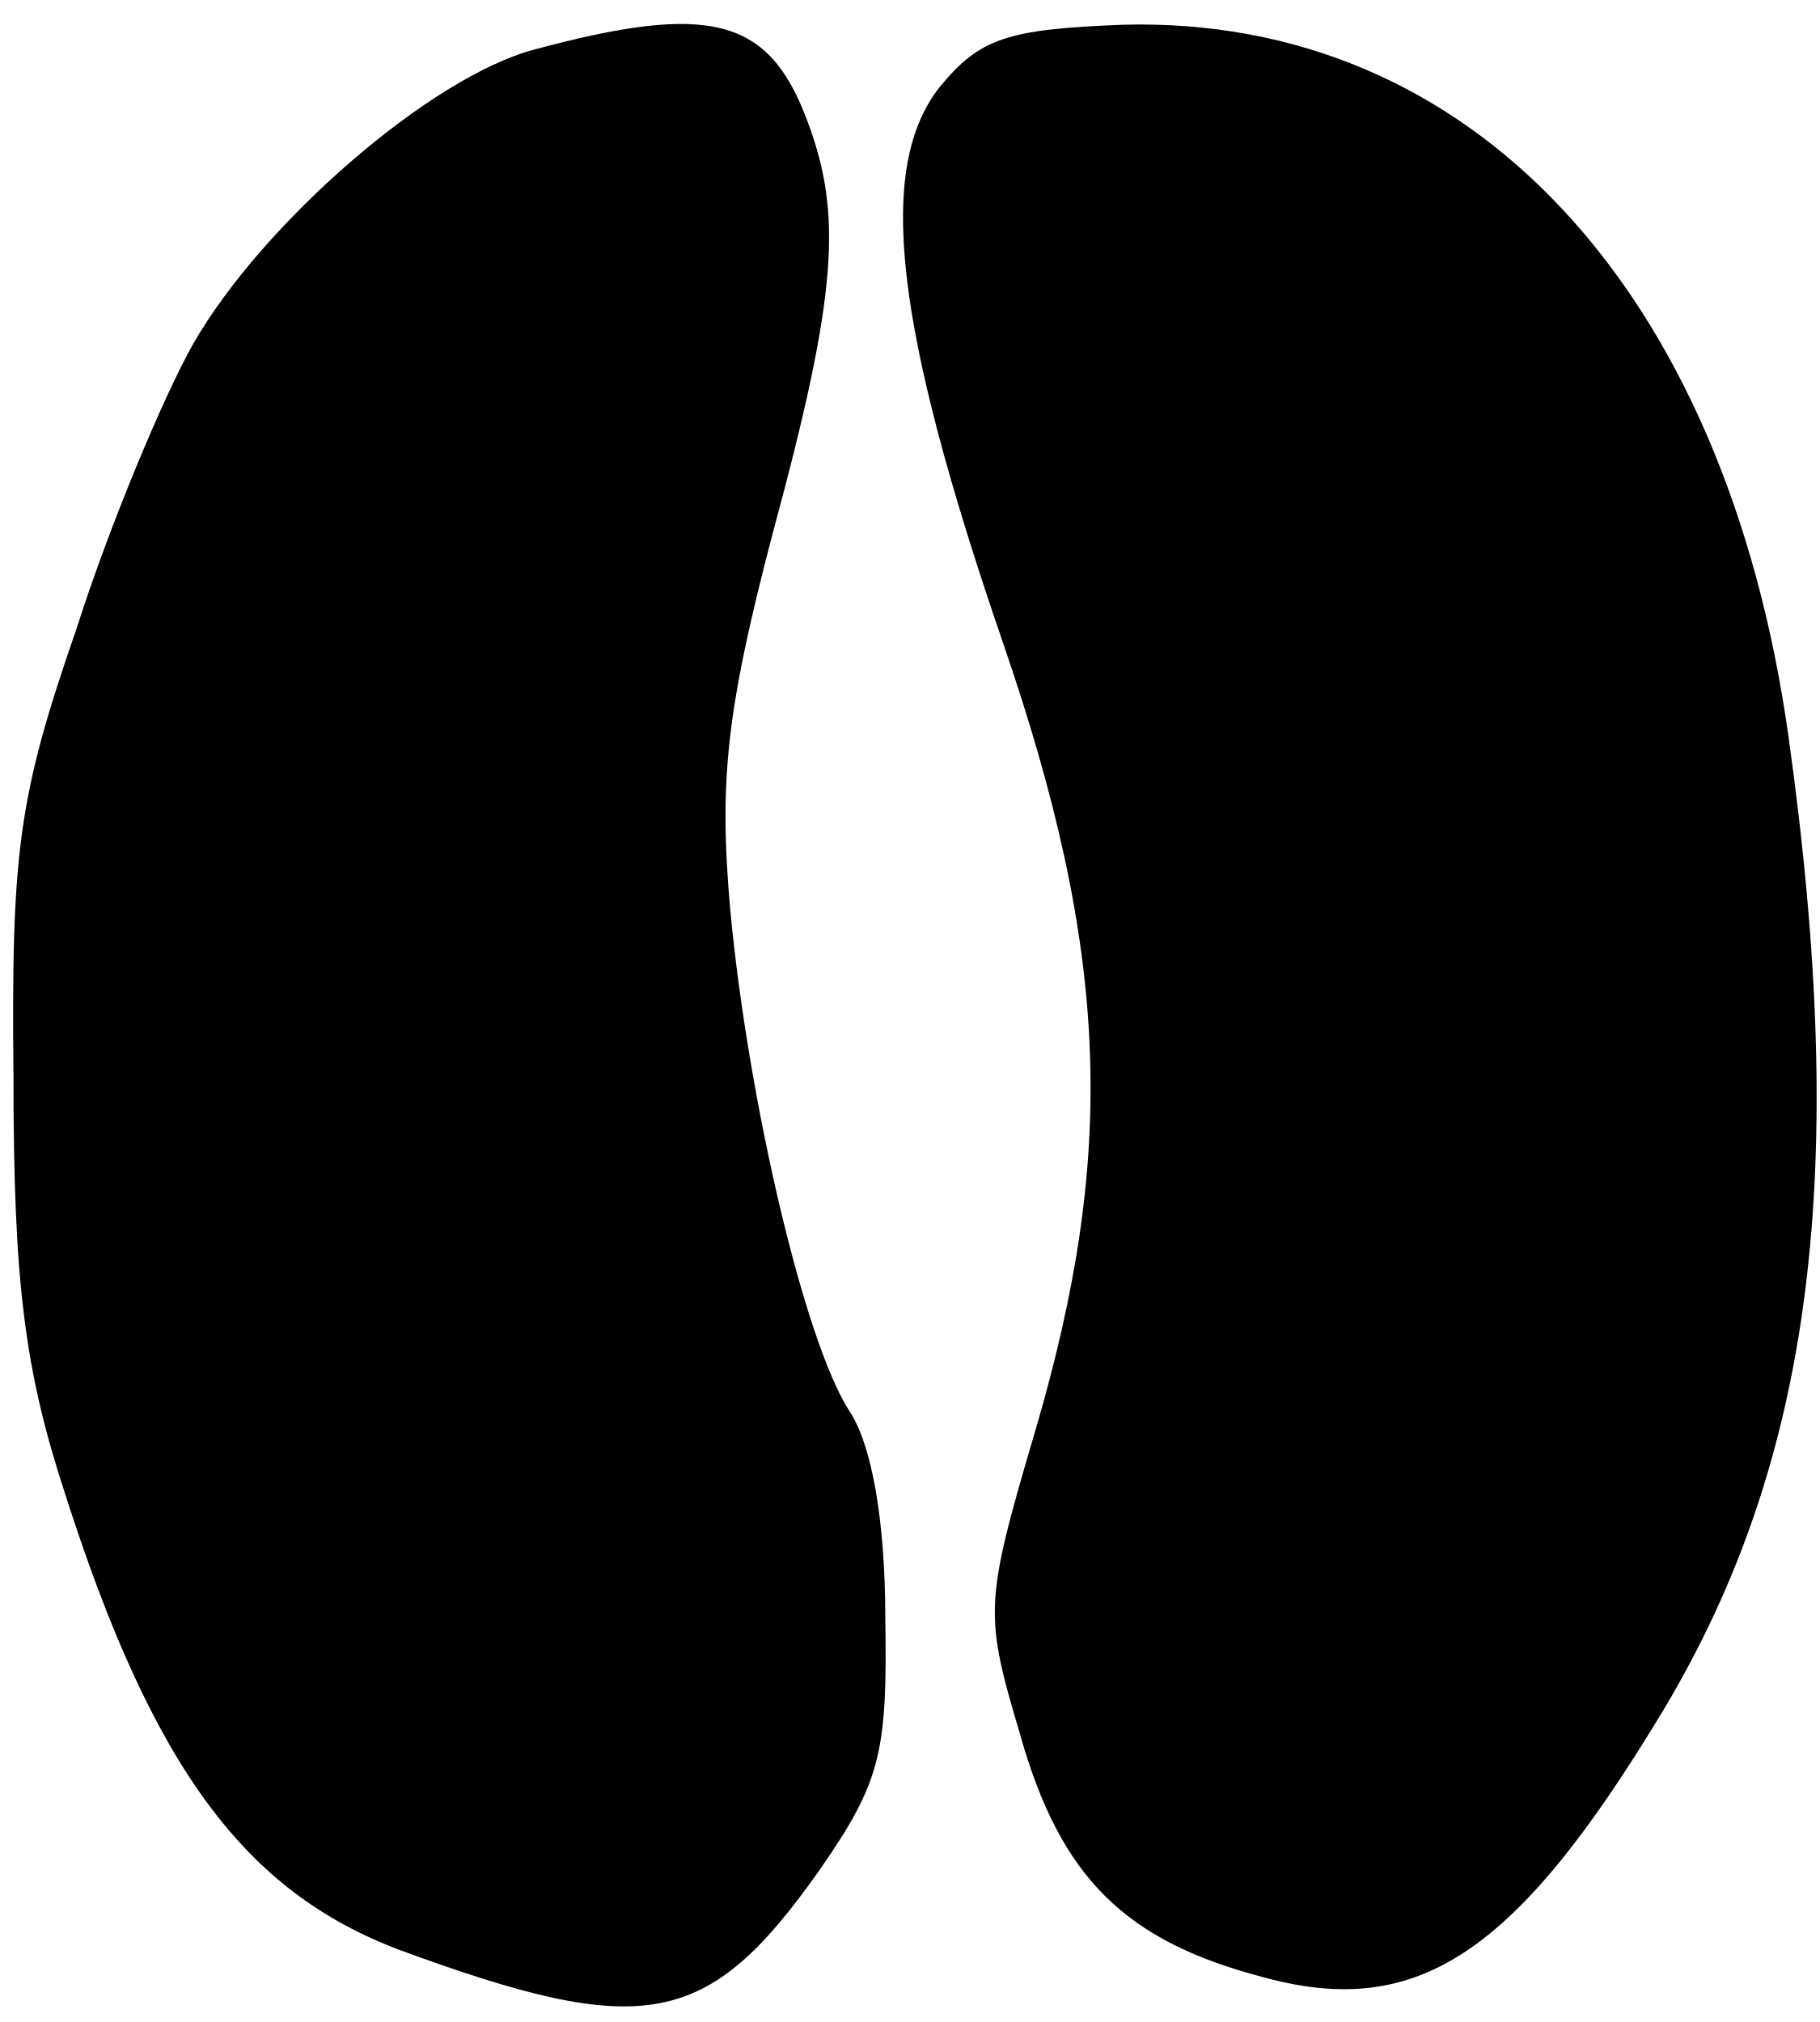
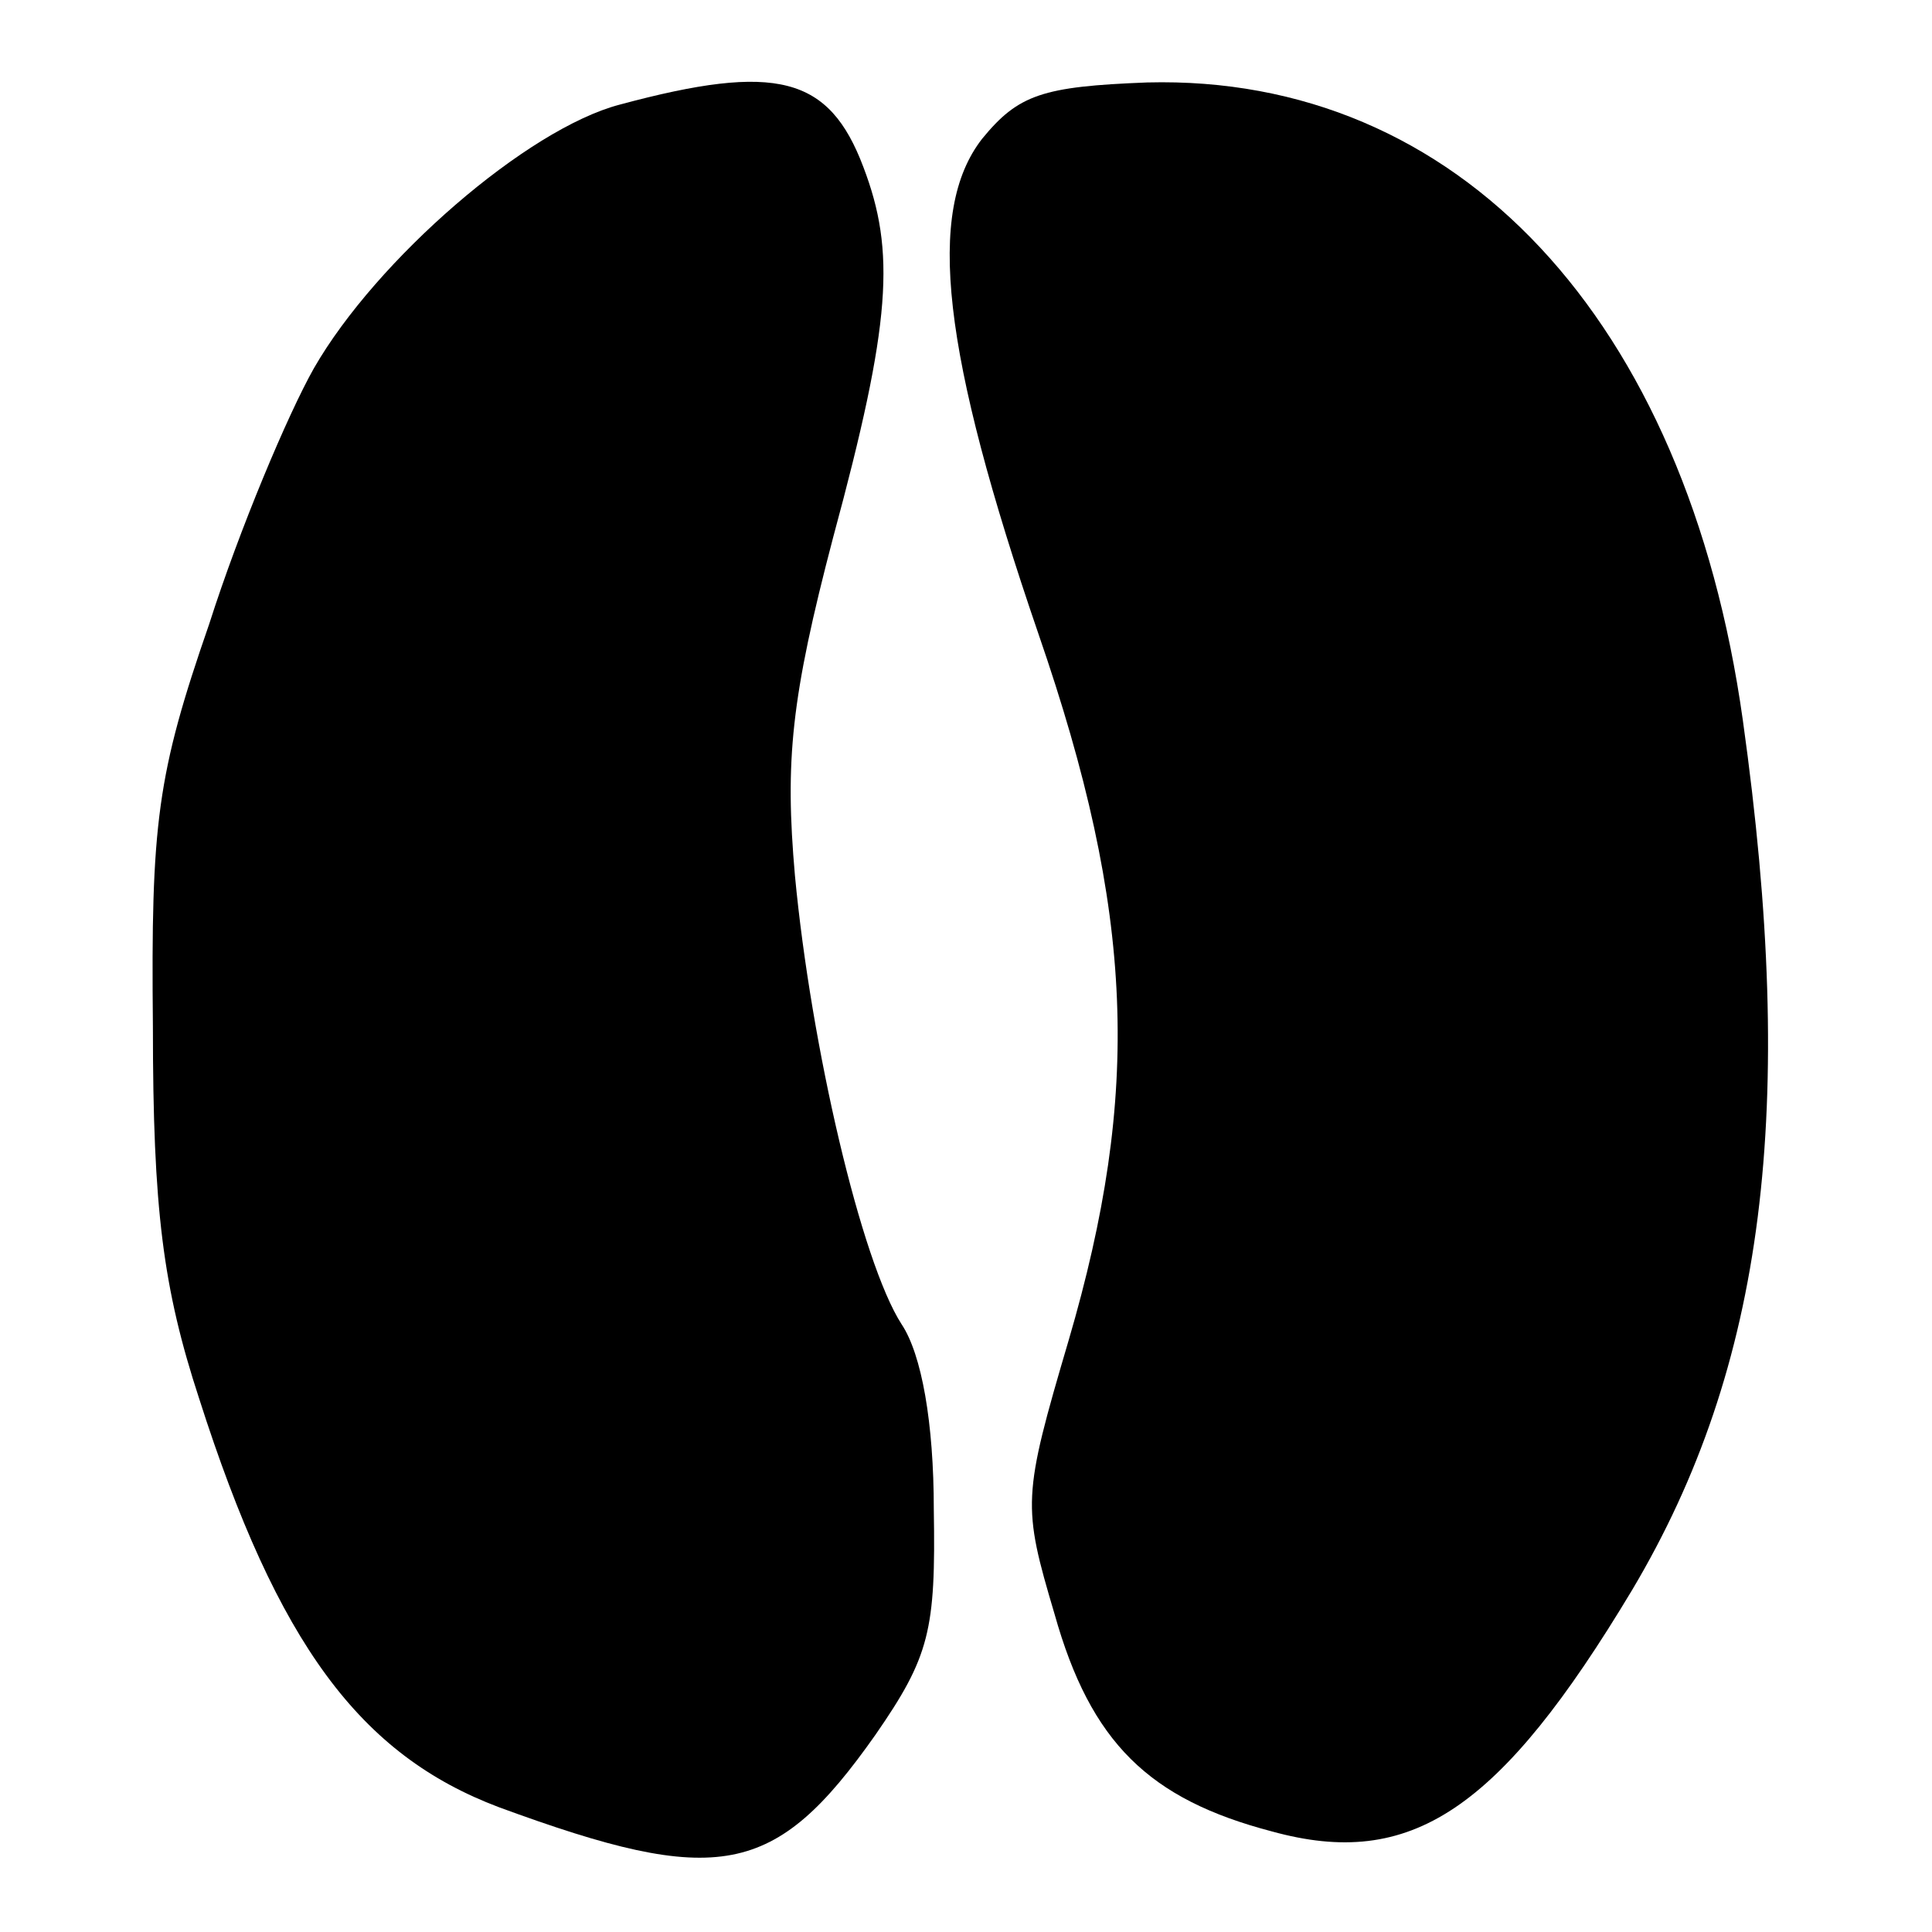
- <svg xmlns="http://www.w3.org/2000/svg" version="1.0" width="81pt" height="90pt" viewBox="0 0 81 90" preserveAspectRatio="xMidYMid meet">
-   <g transform="translate(0,90) scale(0.1,-0.1)" fill="#000000" stroke="none">
-     <path fill="#000000" stroke="none" d="M238 878 c-46 -12 -121 -77 -152 -131 -13 -23 -37 -80 -52 -127 -26 -75 -29 -99 -28 -200 0 -91 5 -130 23 -185 39 -122 80 -177 149 -203 109 -40 137 -35 187 36 27 39 30 52 29 112 0 43 -6 77 -16 92 -20 31 -45 138 -53 223 -5 57 -2 88 19 168 29 107 31 142 15 184 -17 45 -43 52 -121 31z" />
-     <path fill="#000000" stroke="none" d="M418 861 c-28 -36 -20 -106 28 -246 48 -139 51 -228 15 -351 -23 -78 -23 -82 -7 -136 18 -64 47 -92 108 -108 69 -19 113 10 179 120 66 111 82 239 55 432 -28 200 -142 321 -296 317 -52 -2 -64 -6 -82 -28z" />
+ <svg xmlns="http://www.w3.org/2000/svg" version="1.0" width="767.952pt" height="767.952pt" viewBox="0 0 767.952 767.952" preserveAspectRatio="xMidYMid meet">
+   <g transform="translate(23.976,743.976) scale(0.8,-0.8)" fill="#000000" stroke="none">
+     <path fill="#000000" stroke="none" d="M278 878 c-46 -12 -121 -77 -152 -131 -13 -23 -37 -80 -52 -127 -26 -75 -29 -99 -28 -200 0 -91 5 -130 23 -185 39 -122 80 -177 149 -203 109 -40 137 -35 187 36 27 39 30 52 29 112 0 43 -6 77 -16 92 -20 31 -45 138 -53 223 -5 57 -2 88 19 168 29 107 31 142 15 184 -17 45 -43 52 -121 31z" />
+     <path fill="#000000" stroke="none" d="M458 861 c-28 -36 -20 -106 28 -246 48 -139 51 -228 15 -351 -23 -78 -23 -82 -7 -136 18 -64 47 -92 108 -108 69 -19 113 10 179 120 66 111 82 239 55 432 -28 200 -142 321 -296 317 -52 -2 -64 -6 -82 -28z" />
  </g>
</svg>
